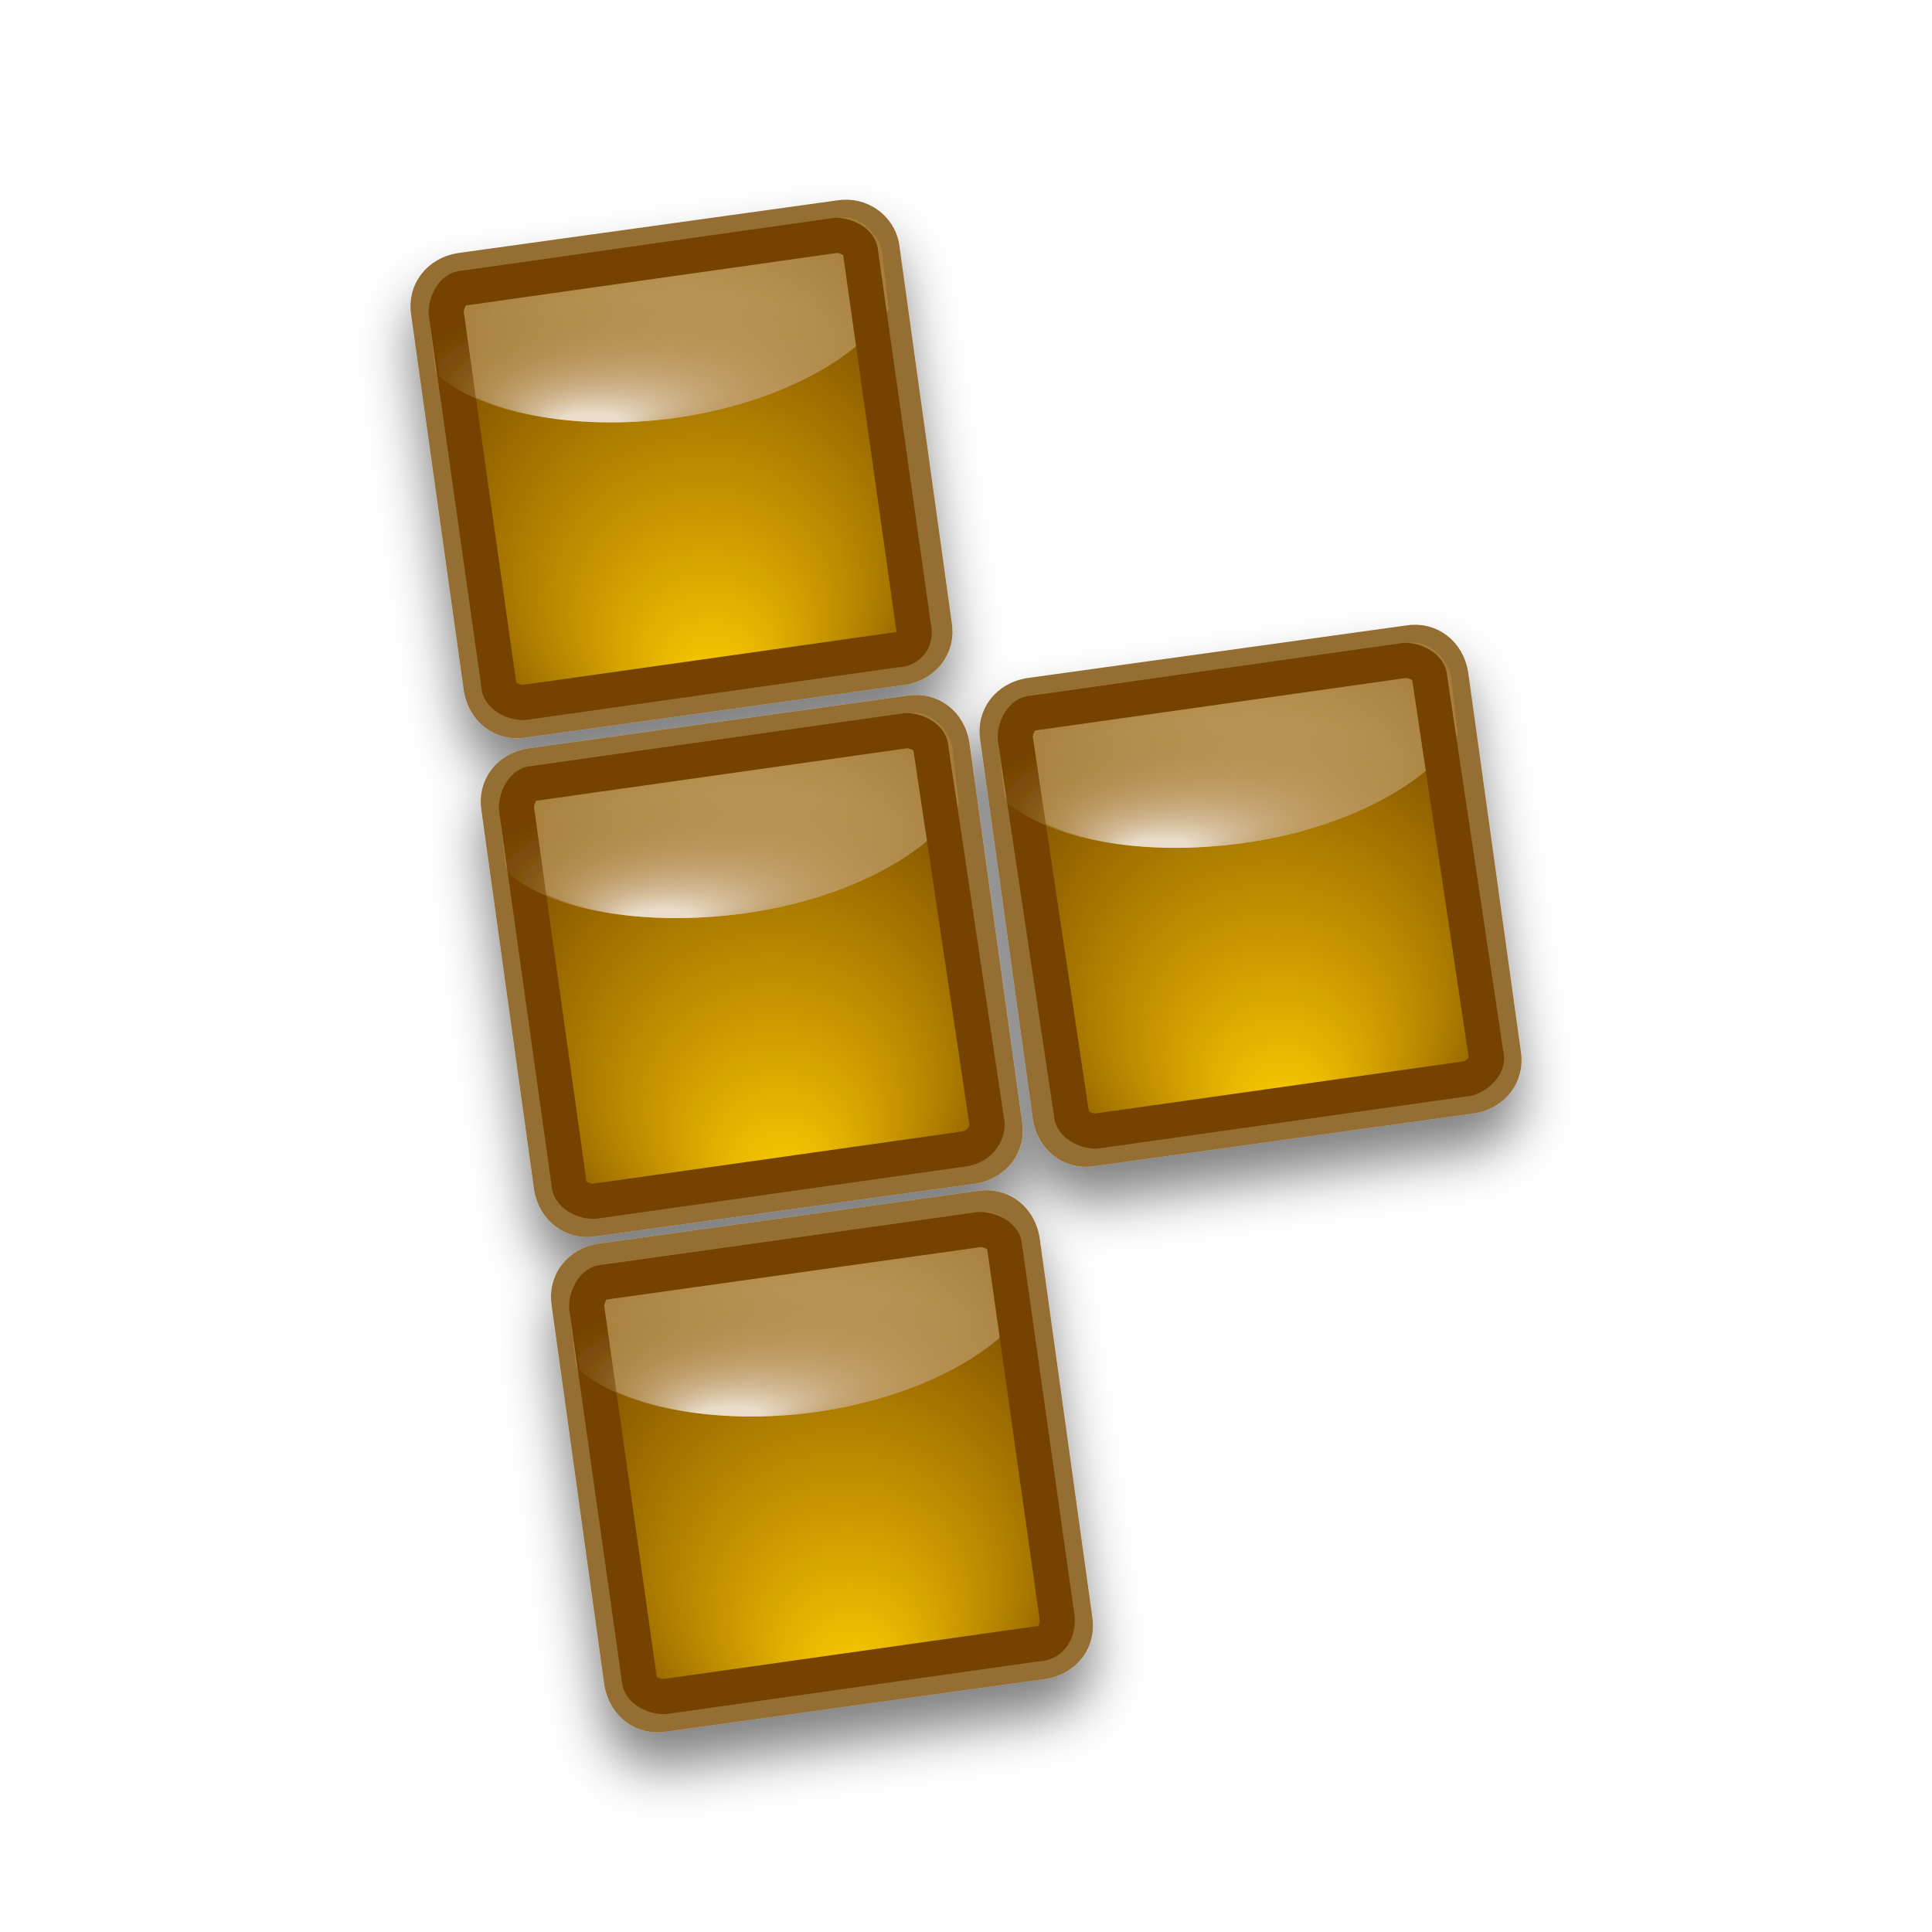
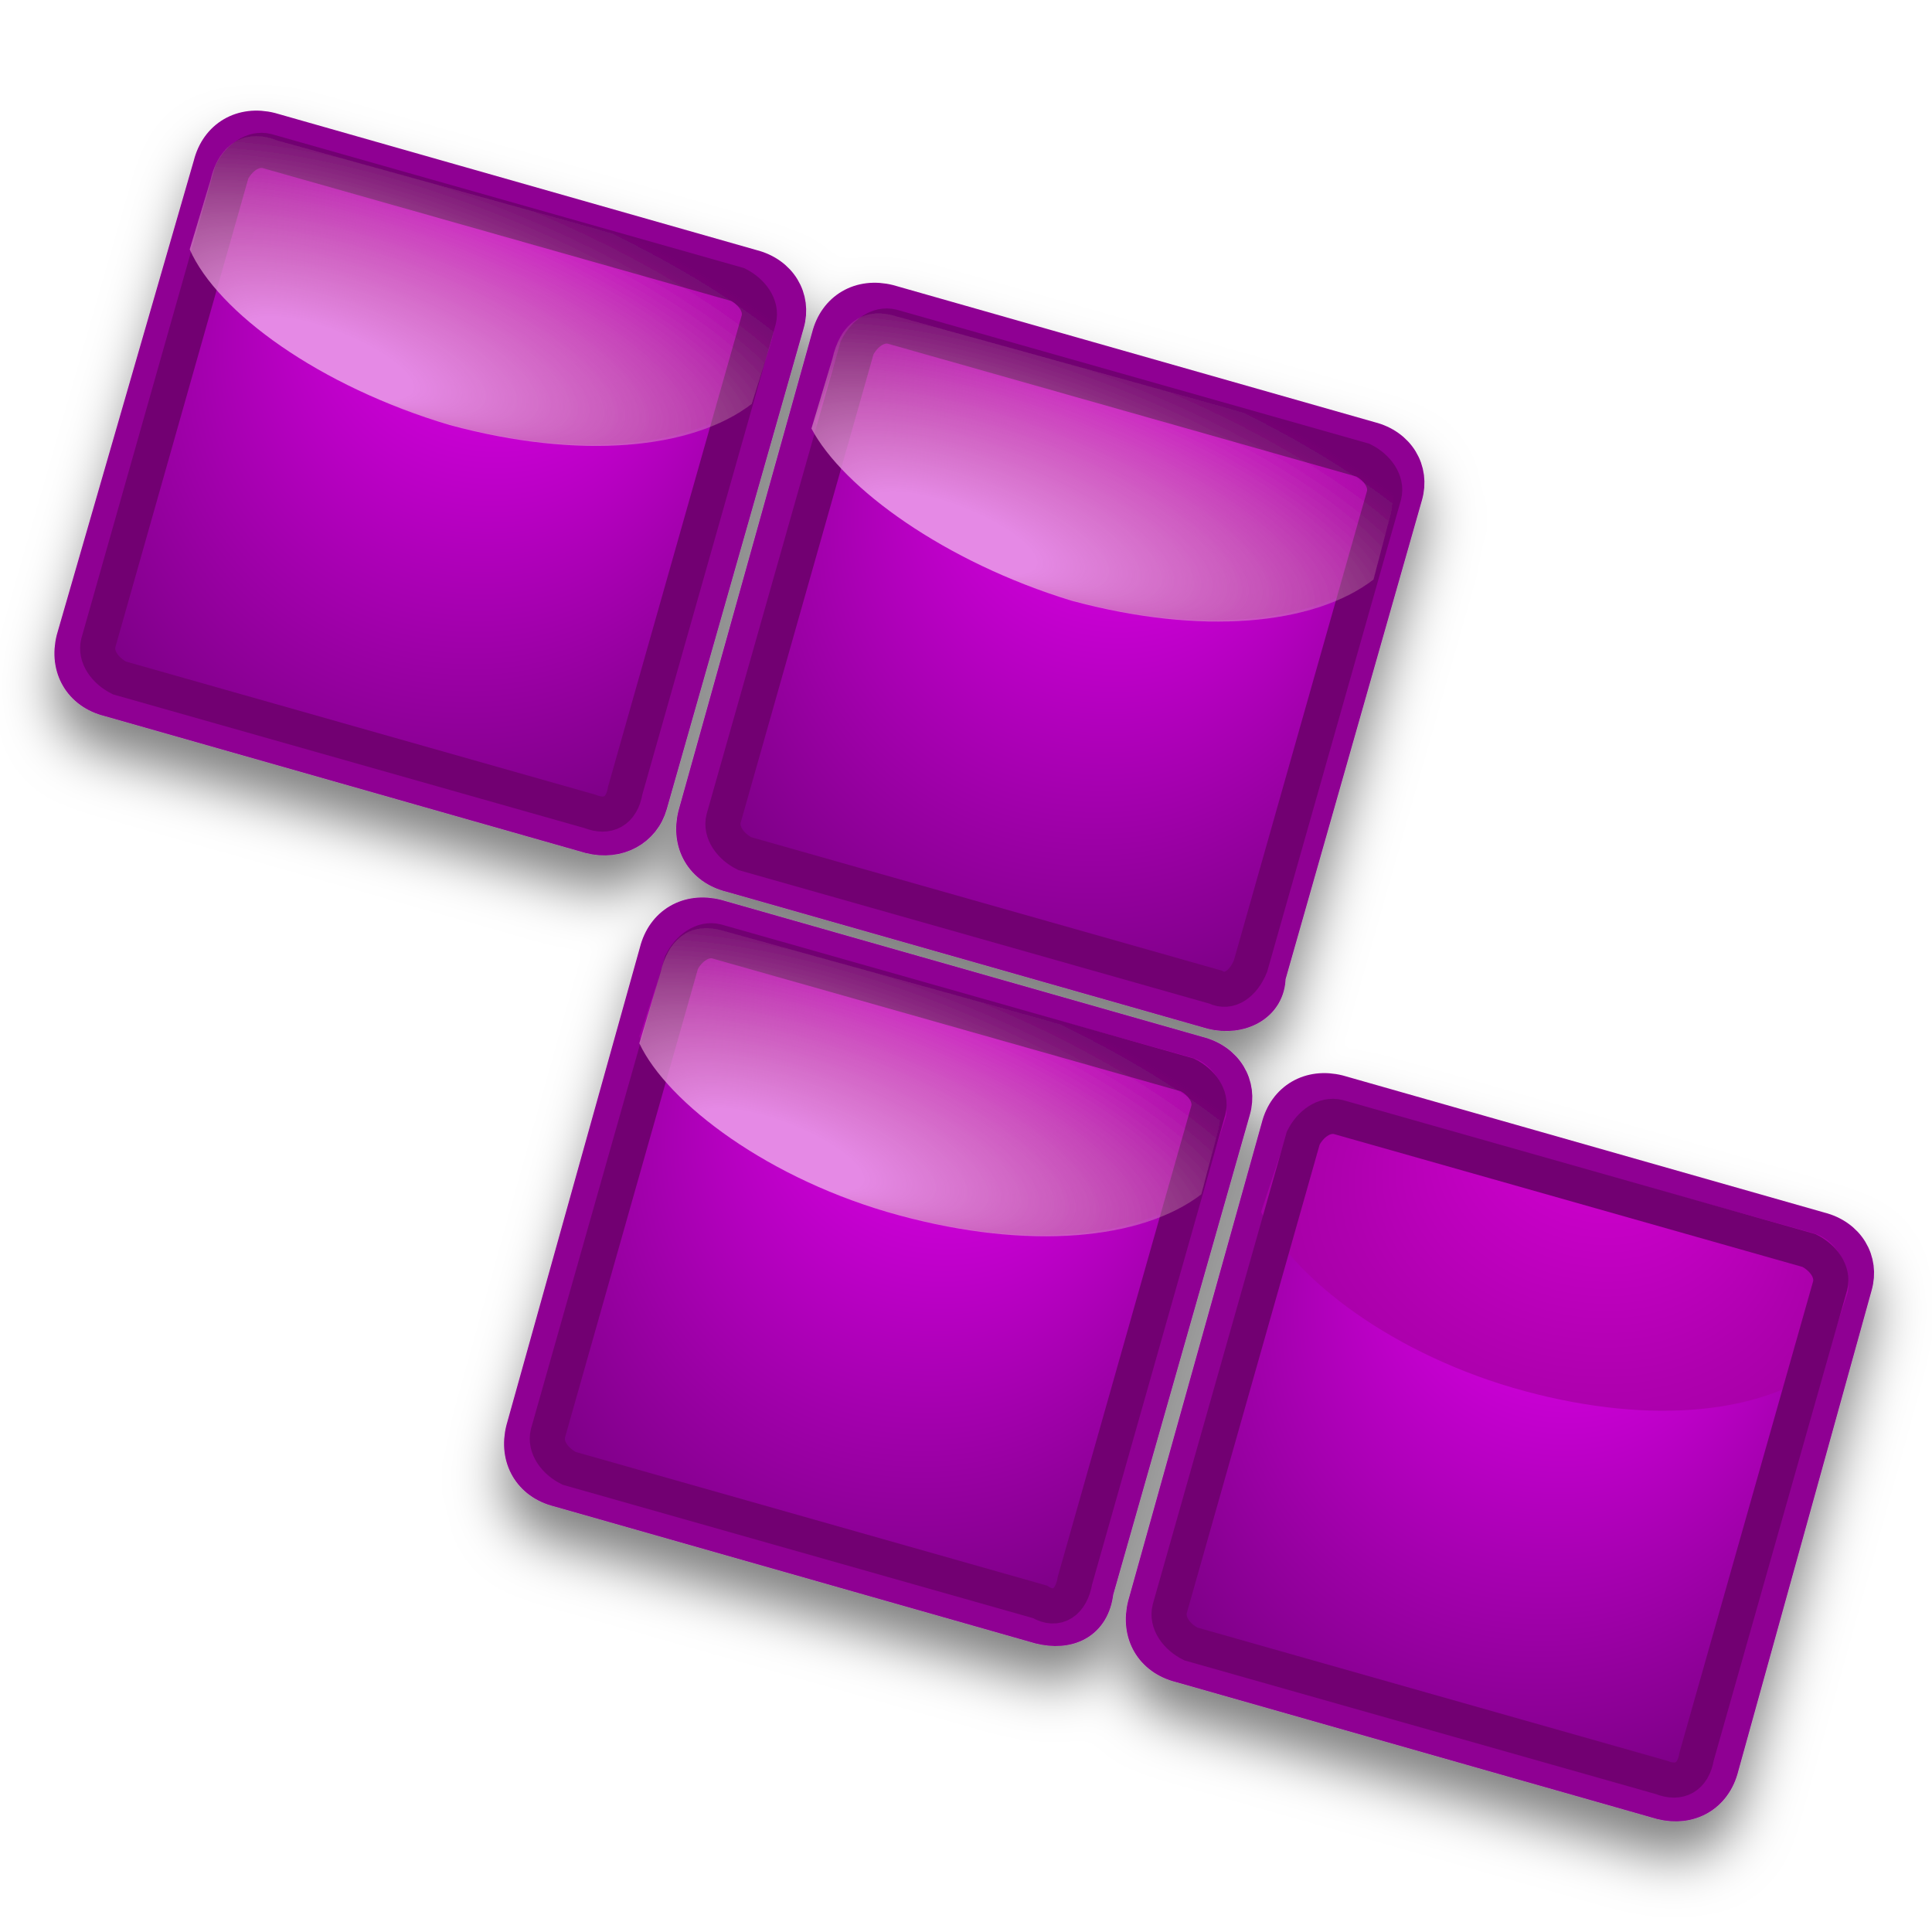
<svg xmlns="http://www.w3.org/2000/svg" viewBox="0 0 55 55">
  <style type="text/css">
- 		.st0{fill:url(#SVGID_1_);stroke:#946E33;stroke-miterlimit:10;}
+ 		.st0{fill:url(#SVGID_1_);stroke:#8F0093;stroke-miterlimit:10;}
		.st1{fill:url(#SVGID_2_);}
- 		.st2{fill:none;stroke:#744300;stroke-miterlimit:10;}
+ 		.st2{fill:none;stroke:#720072;stroke-miterlimit:10;}
		.st3{fill:url(#SVGID_3_);}
- 		.st4{fill:url(#SVGID_4_);stroke:#946E33;stroke-miterlimit:10;}
+ 		.st4{fill:url(#SVGID_4_);stroke:#8F0093;stroke-miterlimit:10;}
		.st5{fill:url(#SVGID_5_);}
		.st6{fill:url(#SVGID_6_);}
- 		.st7{fill:url(#SVGID_7_);stroke:#946E33;stroke-miterlimit:10;}
+ 		.st7{fill:url(#SVGID_7_);stroke:#8F0093;stroke-miterlimit:10;}
		.st8{fill:url(#SVGID_8_);}
		.st9{fill:url(#SVGID_9_);}
- 		.st10{fill:url(#SVGID_10_);stroke:#946E33;stroke-miterlimit:10;}
+ 		.st10{fill:url(#SVGID_10_);stroke:#8F0093;stroke-miterlimit:10;}
		.st11{fill:url(#SVGID_11_);}
		.st12{fill:url(#SVGID_12_);}
		.st13{filter:url(#dropshadow);}
	</style>
  <filter filterUnits="objectBoundingBox" id="dropshadow">
    <feOffset dx="0" dy="1" in="SourceAlpha" result="defappShadowOffsetOuter1" />
    <feGaussianBlur stdDeviation=".75" in="defappShadowOffsetOuter1" result="defappShadowBlurOuter1" />
    <feColorMatrix values="0 0 0 0 0   0 0 0 0 0   0 0 0 0 0  0 0 0 0.5 0" type="matrix" in="defappShadowBlurOuter1" result="defappShadowMatrixOuter1" />
    <feMerge>
      <feMergeNode in="defappShadowMatrixOuter1" />
      <feMergeNode in="SourceGraphic" />
    </feMerge>
  </filter>
-   <radialGradient id="SVGID_1_" cx="21.518" cy="25.642" r="9.893" fx="21.71" fy="32.686" gradientTransform="matrix(0.9928 -0.1201 0.1147 0.9474 -2.9146 5.793)" gradientUnits="userSpaceOnUse">
-     <stop offset="0" style="stop-color:#FFCE00" />
-     <stop offset="0.326" style="stop-color:#CA9900" />
-     <stop offset="0.785" style="stop-color:#845400" />
-     <stop offset="1" style="stop-color:#683900" />
+   <radialGradient id="SVGID_1_" cx="-18.654" cy="-29.258" r="12.894" fx="-18.403" fy="-20.076" gradientTransform="matrix(0.9571 0.2899 0.2765 -0.9133 51.0107 14.9803)" gradientUnits="userSpaceOnUse">
+     <stop offset="0" style="stop-color:#F924FF" />
+     <stop offset="0.326" style="stop-color:#C800D3" />
+     <stop offset="1" style="stop-color:#6E0077" />
  </radialGradient>
-   <radialGradient id="SVGID_2_" cx="21.518" cy="25.434" r="7.821" fx="21.67" fy="31.003" gradientTransform="matrix(0.9921 -0.1247 8.387724e-02 0.7294 -2.6534 7.6713)" gradientUnits="userSpaceOnUse">
-     <stop offset="0" style="stop-color:#D7B780" />
-     <stop offset="0.649" style="stop-color:#B18A49" />
-     <stop offset="1" style="stop-color:#A07530" />
+   <radialGradient id="SVGID_2_" cx="-16.036" cy="-164.715" r="10.006" fx="-15.841" fy="-157.591" gradientTransform="matrix(0.9583 0.2854 0.2169 -0.7014 77.4857 -79.5777)" gradientUnits="userSpaceOnUse">
+     <stop offset="0" style="stop-color:#D600D6" />
+     <stop offset="0.649" style="stop-color:#AF00AF" />
+     <stop offset="1" style="stop-color:#9E009E" />
  </radialGradient>
-   <radialGradient id="SVGID_3_" cx="21.518" cy="25.434" r="9.386" fx="19.322" fy="34.559" gradientTransform="matrix(0.9956 -3.525278e-02 -1.111786e-02 0.3107 -0.3126 16.3952)" gradientUnits="userSpaceOnUse">
-     <stop offset="9.671935e-02" style="stop-color:#EADCC9" />
-     <stop offset="0.185" style="stop-color:#D7C1A2;stop-opacity:0.848" />
-     <stop offset="0.292" style="stop-color:#C3A679;stop-opacity:0.664" />
-     <stop offset="0.396" style="stop-color:#B49159;stop-opacity:0.483" />
-     <stop offset="0.497" style="stop-color:#A98142;stop-opacity:0.309" />
-     <stop offset="0.592" style="stop-color:#A27835;stop-opacity:0.144" />
-     <stop offset="0.676" style="stop-color:#A07530;stop-opacity:0" />
+   <radialGradient id="SVGID_3_" cx="49.459" cy="-922.951" r="12.143" fx="45.455" fy="-934.414" gradientTransform="matrix(0.9255 0.3687 0.1353 -0.2799 105.426 -245.2028)" gradientUnits="userSpaceOnUse">
+     <stop offset="0.208" style="stop-color:#E589E5" />
+     <stop offset="1" style="stop-color:#D7C1A2;stop-opacity:0" />
  </radialGradient>
-   <radialGradient id="SVGID_4_" cx="21.518" cy="11.35" r="9.893" fx="21.71" fy="18.394" gradientTransform="matrix(0.9928 -0.1201 0.1147 0.9474 -3.2738 5.1813)" gradientUnits="userSpaceOnUse">
-     <stop offset="0" style="stop-color:#FFCE00" />
-     <stop offset="0.326" style="stop-color:#CA9900" />
-     <stop offset="0.785" style="stop-color:#845400" />
-     <stop offset="1" style="stop-color:#683900" />
+   <radialGradient id="SVGID_4_" cx="-19.026" cy="-10.153" r="12.894" fx="-18.775" fy="-0.972" gradientTransform="matrix(0.9571 0.2899 0.2765 -0.9133 51.0113 14.9783)" gradientUnits="userSpaceOnUse">
+     <stop offset="0" style="stop-color:#F924FF" />
+     <stop offset="0.326" style="stop-color:#C800D3" />
+     <stop offset="1" style="stop-color:#6E0077" />
  </radialGradient>
-   <radialGradient id="SVGID_5_" cx="21.518" cy="6.855" r="7.821" fx="21.67" fy="12.424" gradientTransform="matrix(0.9921 -0.1247 8.387724e-02 0.7294 -3.0928 7.0709)" gradientUnits="userSpaceOnUse">
-     <stop offset="0" style="stop-color:#D7B780" />
-     <stop offset="0.649" style="stop-color:#B18A49" />
-     <stop offset="1" style="stop-color:#A07530" />
+   <radialGradient id="SVGID_5_" cx="-16.518" cy="-139.881" r="10.006" fx="-16.323" fy="-132.756" gradientTransform="matrix(0.9583 0.2854 0.2169 -0.7014 77.4857 -79.5777)" gradientUnits="userSpaceOnUse">
+     <stop offset="0" style="stop-color:#D600D6" />
+     <stop offset="0.649" style="stop-color:#AF00AF" />
+     <stop offset="1" style="stop-color:#9E009E" />
  </radialGradient>
-   <radialGradient id="SVGID_6_" cx="21.518" cy="6.855" r="9.386" fx="19.322" fy="15.98" gradientTransform="matrix(0.9956 -3.525278e-02 -1.111786e-02 0.3107 -2.517 8.0166)" gradientUnits="userSpaceOnUse">
-     <stop offset="9.671935e-02" style="stop-color:#EADCC9" />
-     <stop offset="0.185" style="stop-color:#D7C1A2;stop-opacity:0.848" />
-     <stop offset="0.292" style="stop-color:#C3A679;stop-opacity:0.664" />
-     <stop offset="0.396" style="stop-color:#B49159;stop-opacity:0.483" />
-     <stop offset="0.497" style="stop-color:#A98142;stop-opacity:0.309" />
-     <stop offset="0.592" style="stop-color:#A27835;stop-opacity:0.144" />
-     <stop offset="0.676" style="stop-color:#A07530;stop-opacity:0" />
+   <radialGradient id="SVGID_6_" cx="46.234" cy="-864.476" r="12.143" fx="42.23" fy="-875.939" gradientTransform="matrix(0.9255 0.3687 0.1353 -0.2799 105.426 -245.2028)" gradientUnits="userSpaceOnUse">
+     <stop offset="0.208" style="stop-color:#E589E5" />
+     <stop offset="1" style="stop-color:#D7C1A2;stop-opacity:0" />
  </radialGradient>
-   <radialGradient id="SVGID_7_" cx="21.518" cy="39.933" r="9.893" fx="21.71" fy="46.978" gradientTransform="matrix(0.9928 -0.1201 0.1147 0.9474 -2.5554 6.4047)" gradientUnits="userSpaceOnUse">
-     <stop offset="0" style="stop-color:#FFCE00" />
-     <stop offset="0.326" style="stop-color:#CA9900" />
-     <stop offset="0.785" style="stop-color:#845400" />
-     <stop offset="1" style="stop-color:#683900" />
+   <radialGradient id="SVGID_7_" cx="-37.453" cy="-10.543" r="12.894" fx="-37.202" fy="-1.362" gradientTransform="matrix(0.9571 0.2899 0.2765 -0.9133 51.0113 14.9783)" gradientUnits="userSpaceOnUse">
+     <stop offset="0" style="stop-color:#F924FF" />
+     <stop offset="0.326" style="stop-color:#C800D3" />
+     <stop offset="1" style="stop-color:#6E0077" />
  </radialGradient>
-   <radialGradient id="SVGID_8_" cx="21.518" cy="44.013" r="7.821" fx="21.67" fy="49.582" gradientTransform="matrix(0.9921 -0.1247 8.387724e-02 0.7294 -2.214 8.2717)" gradientUnits="userSpaceOnUse">
-     <stop offset="0" style="stop-color:#D7B780" />
-     <stop offset="0.649" style="stop-color:#B18A49" />
-     <stop offset="1" style="stop-color:#A07530" />
+   <radialGradient id="SVGID_8_" cx="-34.945" cy="-140.27" r="10.006" fx="-34.751" fy="-133.145" gradientTransform="matrix(0.9583 0.2854 0.2169 -0.7014 77.4857 -79.5777)" gradientUnits="userSpaceOnUse">
+     <stop offset="0" style="stop-color:#D600D6" />
+     <stop offset="0.649" style="stop-color:#AF00AF" />
+     <stop offset="1" style="stop-color:#9E009E" />
  </radialGradient>
-   <radialGradient id="SVGID_9_" cx="21.518" cy="44.013" r="9.386" fx="19.322" fy="53.138" gradientTransform="matrix(0.9956 -3.525278e-02 -1.111786e-02 0.3107 1.8917 24.7738)" gradientUnits="userSpaceOnUse">
-     <stop offset="9.671935e-02" style="stop-color:#EADCC9" />
-     <stop offset="0.185" style="stop-color:#D7C1A2;stop-opacity:0.848" />
-     <stop offset="0.292" style="stop-color:#C3A679;stop-opacity:0.664" />
-     <stop offset="0.396" style="stop-color:#B49159;stop-opacity:0.483" />
-     <stop offset="0.497" style="stop-color:#A98142;stop-opacity:0.309" />
-     <stop offset="0.592" style="stop-color:#A27835;stop-opacity:0.144" />
-     <stop offset="0.676" style="stop-color:#A07530;stop-opacity:0" />
+   <radialGradient id="SVGID_9_" cx="27.974" cy="-870.714" r="12.143" fx="23.97" fy="-882.177" gradientTransform="matrix(0.9255 0.3687 0.1353 -0.2799 105.426 -245.2028)" gradientUnits="userSpaceOnUse">
+     <stop offset="0.208" style="stop-color:#E589E5" />
+     <stop offset="1" style="stop-color:#D7C1A2;stop-opacity:0" />
  </radialGradient>
-   <radialGradient id="SVGID_10_" cx="35.882" cy="25.642" r="9.893" fx="36.075" fy="32.686" gradientTransform="matrix(0.9928 -0.1201 0.1147 0.9474 -2.9516 5.5109)" gradientUnits="userSpaceOnUse">
-     <stop offset="0" style="stop-color:#FFCE00" />
-     <stop offset="0.326" style="stop-color:#CA9900" />
-     <stop offset="0.785" style="stop-color:#845400" />
-     <stop offset="1" style="stop-color:#683900" />
+   <radialGradient id="SVGID_10_" cx="-0.312" cy="-28.856" r="12.894" fx="-6.147525e-02" fy="-19.675" gradientTransform="matrix(0.9571 0.2899 0.2765 -0.9133 51.0107 14.9803)" gradientUnits="userSpaceOnUse">
+     <stop offset="0" style="stop-color:#F924FF" />
+     <stop offset="0.326" style="stop-color:#C800D3" />
+     <stop offset="1" style="stop-color:#6E0077" />
  </radialGradient>
-   <radialGradient id="SVGID_11_" cx="35.882" cy="25.434" r="7.821" fx="36.034" fy="31.003" gradientTransform="matrix(0.9921 -0.1247 8.387724e-02 0.7294 -2.6812 7.4542)" gradientUnits="userSpaceOnUse">
-     <stop offset="0" style="stop-color:#D7B780" />
-     <stop offset="0.649" style="stop-color:#B18A49" />
-     <stop offset="1" style="stop-color:#A07530" />
+   <radialGradient id="SVGID_11_" cx="2.306" cy="-164.31" r="10.006" fx="2.501" fy="-157.185" gradientTransform="matrix(0.9583 0.2854 0.2169 -0.7014 77.4857 -79.5777)" gradientUnits="userSpaceOnUse">
+     <stop offset="0" style="stop-color:#D600D6" />
+     <stop offset="0.649" style="stop-color:#AF00AF" />
+     <stop offset="1" style="stop-color:#9E009E" />
  </radialGradient>
-   <radialGradient id="SVGID_12_" cx="35.882" cy="25.434" r="9.386" fx="33.686" fy="34.559" gradientTransform="matrix(0.9956 -3.525278e-02 -1.111786e-02 0.3107 -0.3907 14.8937)" gradientUnits="userSpaceOnUse">
-     <stop offset="9.671935e-02" style="stop-color:#EADCC9" />
-     <stop offset="0.185" style="stop-color:#D7C1A2;stop-opacity:0.848" />
-     <stop offset="0.292" style="stop-color:#C3A679;stop-opacity:0.664" />
-     <stop offset="0.396" style="stop-color:#B49159;stop-opacity:0.483" />
-     <stop offset="0.497" style="stop-color:#A98142;stop-opacity:0.309" />
-     <stop offset="0.592" style="stop-color:#A27835;stop-opacity:0.144" />
-     <stop offset="0.676" style="stop-color:#A07530;stop-opacity:0" />
+   <radialGradient id="SVGID_12_" cx="67.633" cy="-916.699" r="12.143" fx="63.629" fy="-928.163" gradientTransform="matrix(0.9255 0.3687 0.1353 -0.2799 105.426 -245.2028)" gradientUnits="userSpaceOnUse">
+     <stop offset="0.208" style="stop-color:#E589E5" />
+     <stop offset="1" style="stop-color:#D7C1A2;stop-opacity:0" />
  </radialGradient>
  <g class="st13">
-     <path class="st0" d="M27.7,33.2l-10.8,1.5c-0.6,0.1-1.1-0.3-1.2-0.9L14.2,23c-0.1-0.6,0.3-1.1,0.9-1.2l10.8-1.5    c0.6-0.1,1.1,0.3,1.2,0.9L28.6,32C28.7,32.6,28.3,33.1,27.7,33.2z" />
-     <path class="st1" d="M21.2,26c2.9-0.4,5.3-1.7,6.1-3.1l-0.2-1.7c-0.1-0.4-0.6-1-1.2-0.9l-10.8,1.5c-0.6,0.1-0.9,0.8-0.9,1.2l0.2,1.7    C15.6,25.9,18.3,26.4,21.2,26z" />
-     <path class="st2" d="M27.5,32.7l-10.6,1.5c-0.3,0-0.7-0.2-0.7-0.5L14.7,23c0-0.3,0.2-0.7,0.5-0.7l10.6-1.5c0.3,0,0.7,0.2,0.7,0.5    L28.1,32C28.1,32.3,27.9,32.6,27.5,32.7z" />
-     <path class="st3" d="M21.2,26c2.9-0.4,5.3-1.7,6.1-3.1l-0.2-1.5c-0.1-0.7-0.5-1.3-1.4-1.1l-10.5,1.5c-0.7,0.1-1.1,0.7-1,1.4l0.2,1.6    C15.6,25.9,18.3,26.4,21.2,26z" />
-     <path class="st4" d="M25.7,19l-10.8,1.5c-0.6,0.1-1.1-0.3-1.2-0.9L12.2,8.9c-0.1-0.6,0.3-1.1,0.9-1.2l10.8-1.5    C24.5,6.1,25,6.5,25.1,7l1.5,10.8C26.7,18.4,26.3,18.9,25.7,19z" />
-     <path class="st5" d="M19.2,11.9c2.9-0.4,5.3-1.7,6.1-3.1l-0.2-1.7c-0.1-0.4-0.6-1-1.2-0.9L13.1,7.7c-0.6,0.1-0.9,0.8-0.9,1.2    l0.2,1.7C13.6,11.7,16.3,12.3,19.2,11.9z" />
-     <path class="st2" d="M25.5,18.5L14.9,20c-0.3,0-0.7-0.2-0.7-0.5L12.7,8.9c0-0.3,0.2-0.7,0.5-0.7l10.6-1.5c0.3,0,0.7,0.2,0.7,0.5    l1.5,10.6C26.1,18.2,25.9,18.5,25.5,18.5z" />
-     <path class="st6" d="M19.2,11.9c2.9-0.4,5.3-1.7,6.1-3.1l-0.2-1.5c-0.1-0.7-0.5-1.3-1.4-1.1L13.3,7.7c-0.7,0.1-1.1,0.7-1,1.4    l0.2,1.6C13.6,11.7,16.3,12.3,19.2,11.9z" />
-     <path class="st7" d="M29.7,47.3l-10.8,1.5c-0.6,0.1-1.1-0.3-1.2-0.9l-1.5-10.8c-0.1-0.6,0.3-1.1,0.9-1.2l10.8-1.5    c0.6-0.1,1.1,0.3,1.2,0.9l1.5,10.8C30.7,46.7,30.3,47.2,29.7,47.3z" />
-     <path class="st8" d="M23.2,40.2c2.9-0.4,5.3-1.7,6.1-3.1l-0.2-1.7c-0.1-0.4-0.6-1-1.2-0.9L17.1,36c-0.6,0.1-0.9,0.8-0.9,1.2l0.2,1.7    C17.6,40,20.3,40.6,23.2,40.2z" />
-     <path class="st2" d="M29.5,46.8l-10.6,1.5c-0.3,0-0.7-0.2-0.7-0.5l-1.5-10.6c0-0.3,0.2-0.7,0.5-0.7L27.9,35c0.3,0,0.7,0.2,0.7,0.5    l1.5,10.6C30.1,46.5,29.9,46.8,29.5,46.8z" />
-     <path class="st9" d="M23.2,40.2c2.9-0.4,5.3-1.7,6.1-3.1l-0.2-1.5c-0.1-0.7-0.5-1.3-1.4-1.1L17.3,36c-0.7,0.1-1.1,0.7-1,1.4l0.2,1.6    C17.6,40,20.3,40.6,23.2,40.2z" />
-     <path class="st10" d="M41.9,31.2l-10.8,1.5c-0.6,0.1-1.1-0.3-1.2-0.9L28.4,21c-0.1-0.6,0.3-1.1,0.9-1.2l10.8-1.5    c0.6-0.1,1.1,0.3,1.2,0.9L42.8,30C42.9,30.6,42.5,31.1,41.9,31.2z" />
-     <path class="st11" d="M35.4,24c2.9-0.4,5.3-1.7,6.1-3.1l-0.2-1.7c-0.1-0.4-0.6-1-1.2-0.9l-10.8,1.5c-0.6,0.1-0.9,0.8-0.9,1.2    l0.2,1.7C29.9,23.9,32.5,24.4,35.4,24z" />
-     <path class="st2" d="M41.8,30.7l-10.6,1.5c-0.3,0-0.7-0.2-0.7-0.5L28.9,21c0-0.3,0.2-0.7,0.5-0.7l10.6-1.5c0.3,0,0.7,0.2,0.7,0.5    L42.3,30C42.4,30.3,42.1,30.6,41.8,30.7z" />
-     <path class="st12" d="M35.4,24c2.9-0.4,5.3-1.7,6.1-3.1l-0.2-1.5c-0.1-0.7-0.5-1.3-1.4-1.1l-10.5,1.5c-0.7,0.1-1.1,0.7-1,1.4    l0.2,1.6C29.9,23.9,32.5,24.4,35.4,24z" />
+     <path class="st0" d="M29.6,46.3l-13.7-3.9c-0.8-0.2-1.2-0.9-1-1.7l3.8-13.6c0.2-0.8,0.9-1.2,1.7-1l13.7,3.9c0.8,0.2,1.2,0.9,1,1.6    l-3.9,13.7C31.1,46.2,30.4,46.5,29.6,46.3z" />
+     <path class="st1" d="M25.7,34.6c3.7,1,6.8,0.6,8.5-0.7l0.7-2.1c0.1-0.5-0.2-1.5-1-1.7l-13.3-3.7c-0.8-0.2-1.5,0.5-1.7,1l-0.7,2.1    C19.1,31.5,22,33.6,25.7,34.6z" />
+     <path class="st2" d="M29.6,45.6l-13.4-3.8c-0.4-0.2-0.7-0.6-0.6-1l3.8-13.4c0.2-0.4,0.6-0.7,1-0.6l13.4,3.8c0.4,0.2,0.7,0.6,0.6,1    l-3.8,13.4C30.5,45.6,30.1,45.9,29.6,45.6z" />
+     <path class="st3" d="M25.6,34.6c3.7,1,6.9,0.7,8.6-0.6l0.5-1.9c0.2-0.9,0.1-1.8-1.1-2l-13-3.6c-1-0.3-1.6,0.3-1.8,1.2l-0.6,2    C19,31.4,21.9,33.6,25.6,34.6z" />
+     <path class="st4" d="M34.5,28.8l-13.7-3.9c-0.8-0.2-1.2-0.9-1-1.7l3.8-13.6c0.2-0.8,0.9-1.2,1.7-1l13.7,3.9c0.8,0.2,1.2,0.9,1,1.6    l-3.9,13.7C36.1,28.6,35.3,29,34.5,28.8z" />
+     <path class="st5" d="M30.6,17.1c3.7,1,6.8,0.6,8.5-0.7l0.7-2.1c0.1-0.5-0.2-1.5-1-1.7L25.6,8.9c-0.8-0.2-1.5,0.5-1.7,1L23.2,12    C24.1,13.9,27,16,30.6,17.1z" />
+     <path class="st2" d="M34.6,28.1l-13.4-3.8c-0.4-0.2-0.7-0.6-0.6-1l3.8-13.4c0.2-0.4,0.6-0.7,1-0.6l13.4,3.8c0.4,0.2,0.7,0.6,0.6,1    l-3.8,13.4C35.4,28,35,28.3,34.6,28.1z" />
+     <path class="st6" d="M30.5,17.1c3.7,1,6.9,0.7,8.6-0.6l0.5-1.9c0.2-0.9,0.1-1.8-1.1-2l-13-3.6c-1-0.3-1.6,0.3-1.8,1.2l-0.6,2    C24,13.9,26.9,16,30.5,17.1z" />
+     <path class="st7" d="M16.8,23.8L3.1,19.9c-0.8-0.2-1.2-0.9-1-1.7L6,4.7c0.2-0.8,0.9-1.2,1.7-1l13.7,3.9c0.8,0.2,1.2,0.9,1,1.6    l-3.9,13.7C18.3,23.6,17.6,24,16.8,23.8z" />
+     <path class="st8" d="M12.9,12.1c3.7,1,6.8,0.6,8.5-0.7L22,9.3c0.1-0.5-0.2-1.5-1-1.7L7.8,3.9c-0.8-0.2-1.5,0.5-1.7,1L5.5,7    C6.3,8.9,9.2,11.1,12.9,12.1z" />
+     <path class="st2" d="M16.8,23.1L3.4,19.3c-0.4-0.2-0.7-0.6-0.6-1L6.6,4.9c0.2-0.4,0.6-0.7,1-0.6L21,8.1c0.4,0.2,0.7,0.6,0.6,1    l-3.8,13.4C17.7,23.1,17.3,23.3,16.8,23.1z" />
+     <path class="st9" d="M12.8,12.1c3.7,1,6.9,0.7,8.6-0.6L22,9.6c0.2-0.9,0.1-1.8-1.1-2l-13-3.6C6.9,3.6,6.2,4.2,6,5.1l-0.6,2    C6.2,8.9,9.1,11,12.8,12.1z" />
+     <path class="st10" d="M47.3,51.3l-13.7-3.9c-0.8-0.2-1.2-0.9-1-1.7l3.8-13.6c0.2-0.8,0.9-1.2,1.7-1l13.7,3.9c0.8,0.2,1.2,0.9,1,1.6    L49,50.3C48.8,51.1,48.1,51.5,47.3,51.3z" />
+     <path class="st11" d="M43.4,39.6c3.7,1,6.8,0.6,8.5-0.7l0.7-2.1c0.1-0.5-0.2-1.5-1-1.7l-13.3-3.7c-0.8-0.2-1.5,0.5-1.7,1l-0.7,2.1    C36.8,36.4,39.7,38.6,43.4,39.6z" />
+     <path class="st2" d="M47.3,50.6l-13.4-3.8c-0.4-0.2-0.7-0.6-0.6-1l3.8-13.4c0.2-0.4,0.6-0.7,1-0.6l13.4,3.8c0.4,0.2,0.7,0.6,0.6,1    L48.3,50C48.2,50.6,47.8,50.8,47.3,50.6z" />
+     <path class="st12" d="M43.3,39.6c3.7,1,6.9,0.7,8.6-0.6l0.5-1.9c0.2-0.9,0.1-1.8-1.1-2l-13-3.6c-1-0.3-1.6,0.3-1.8,1.2l-0.6,2    C36.7,36.4,39.6,38.5,43.3,39.6z" />
  </g>
</svg>
